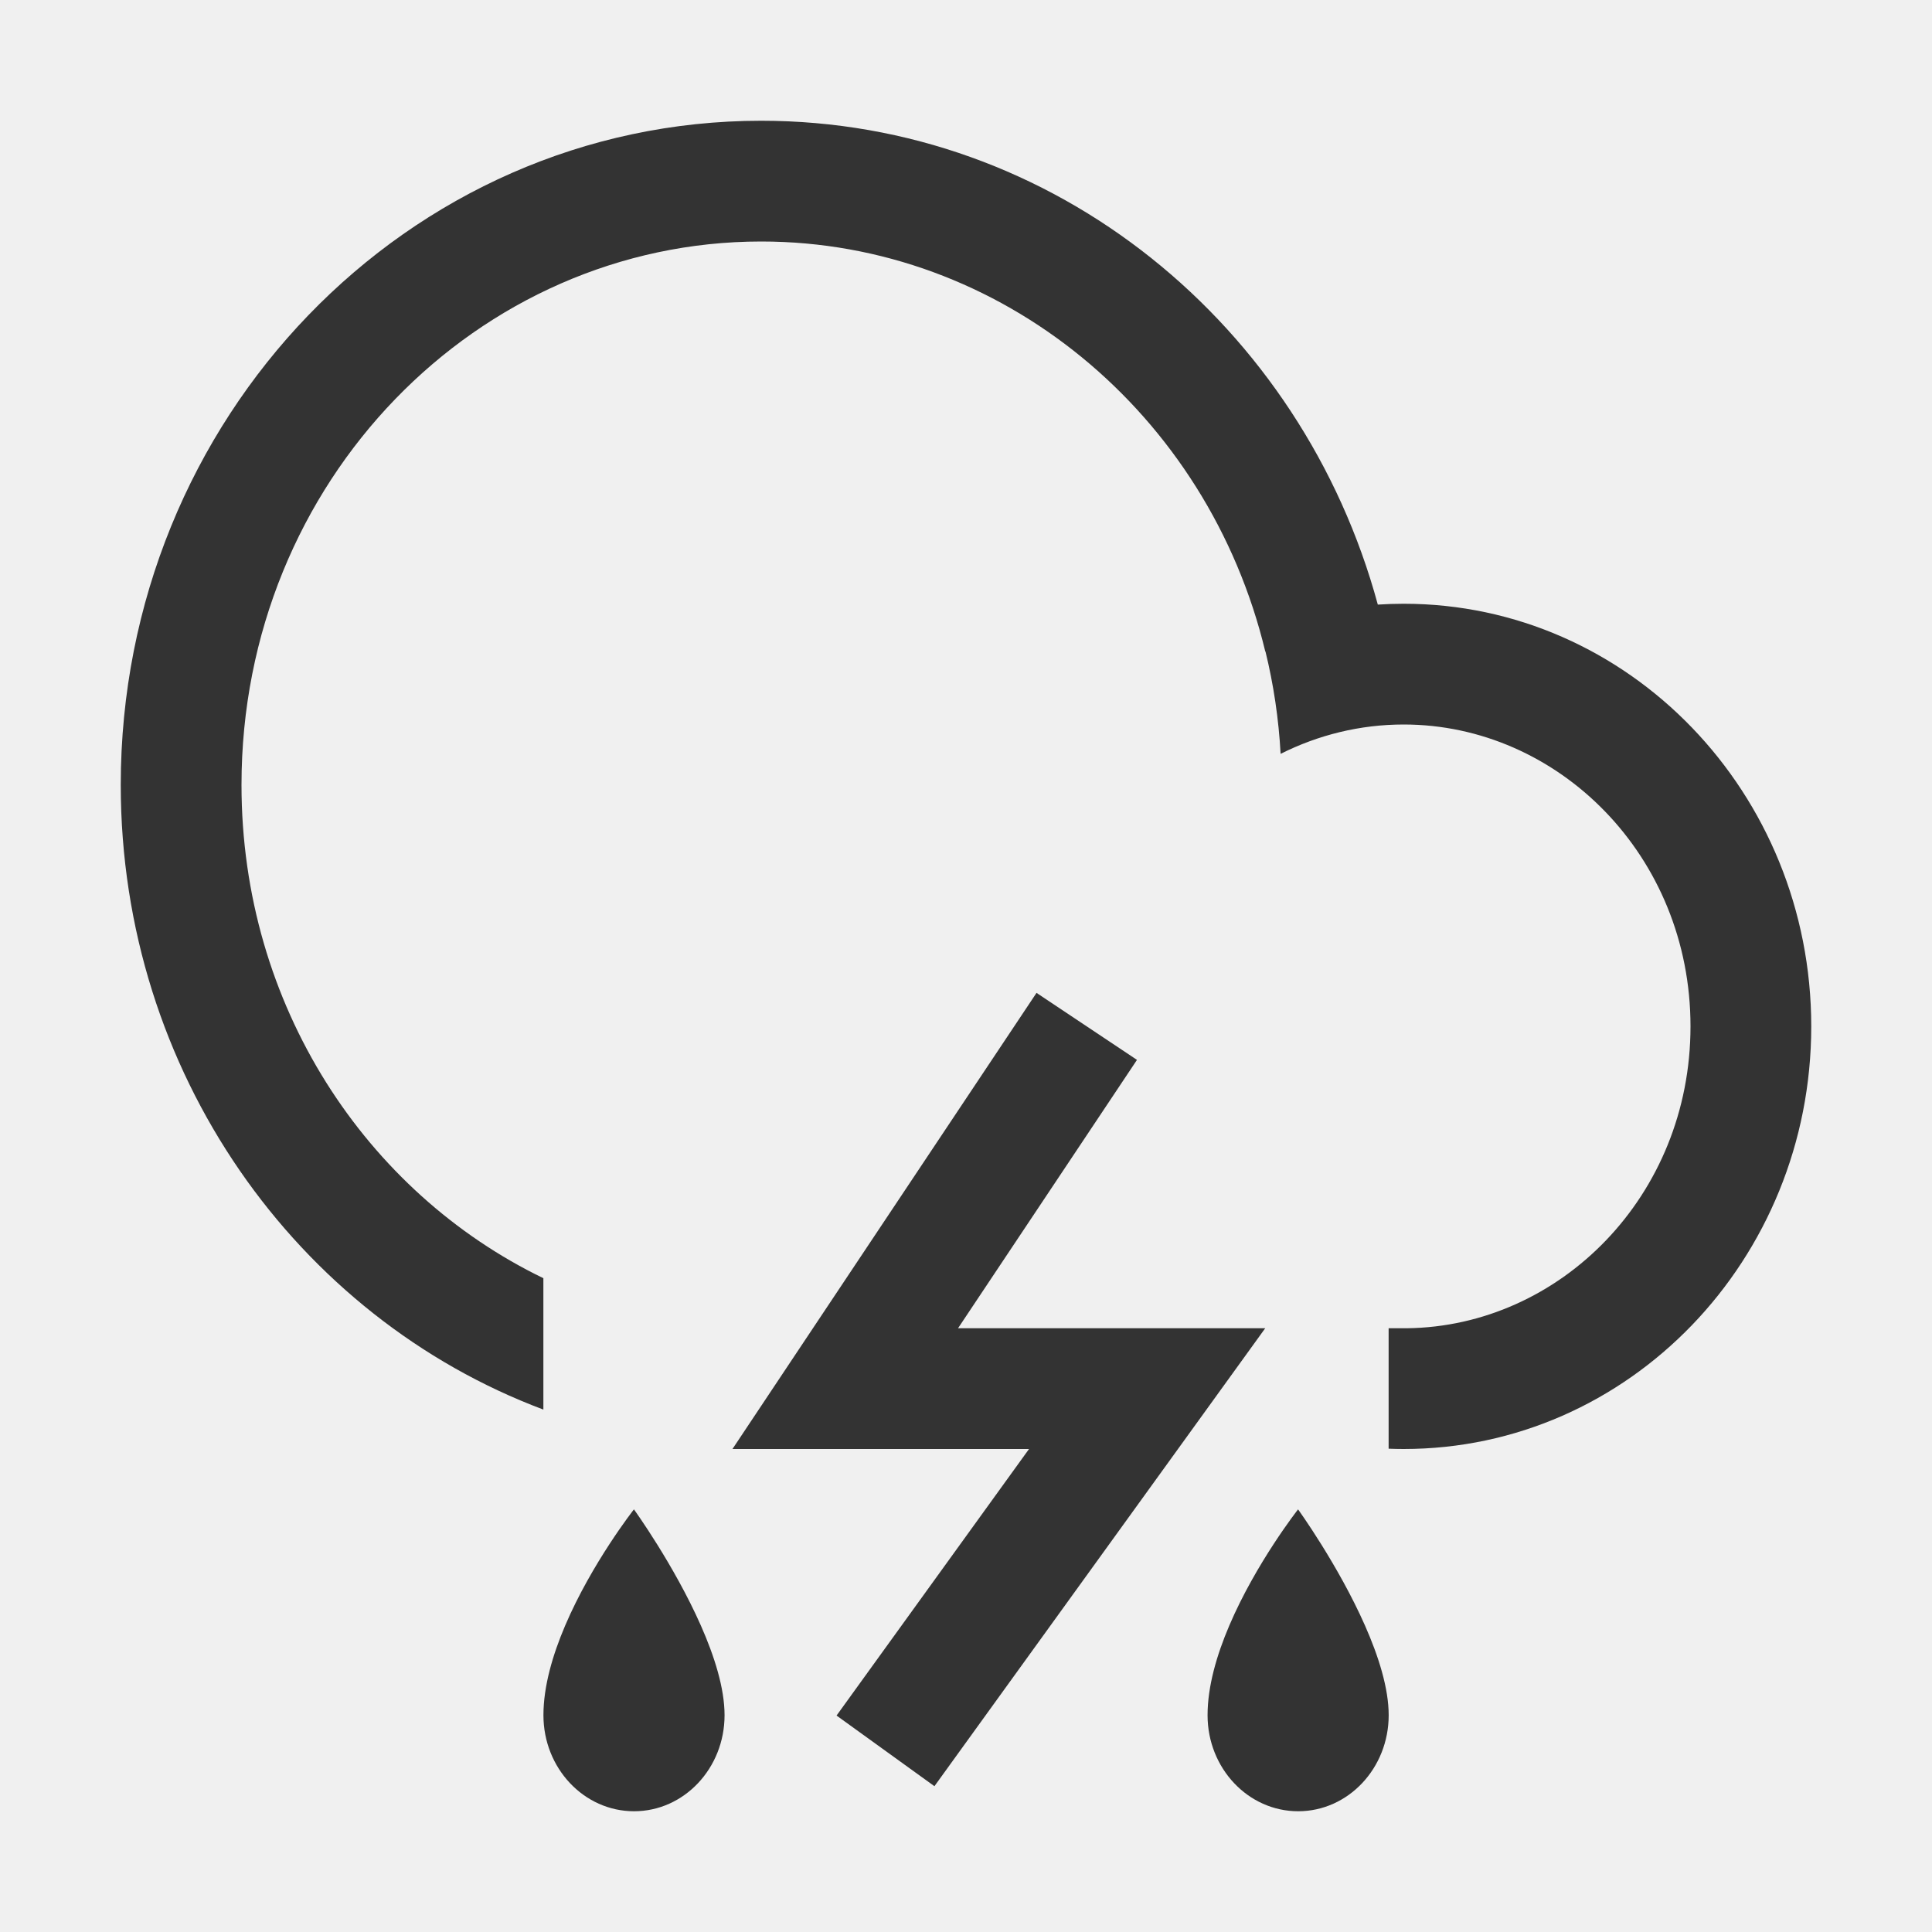
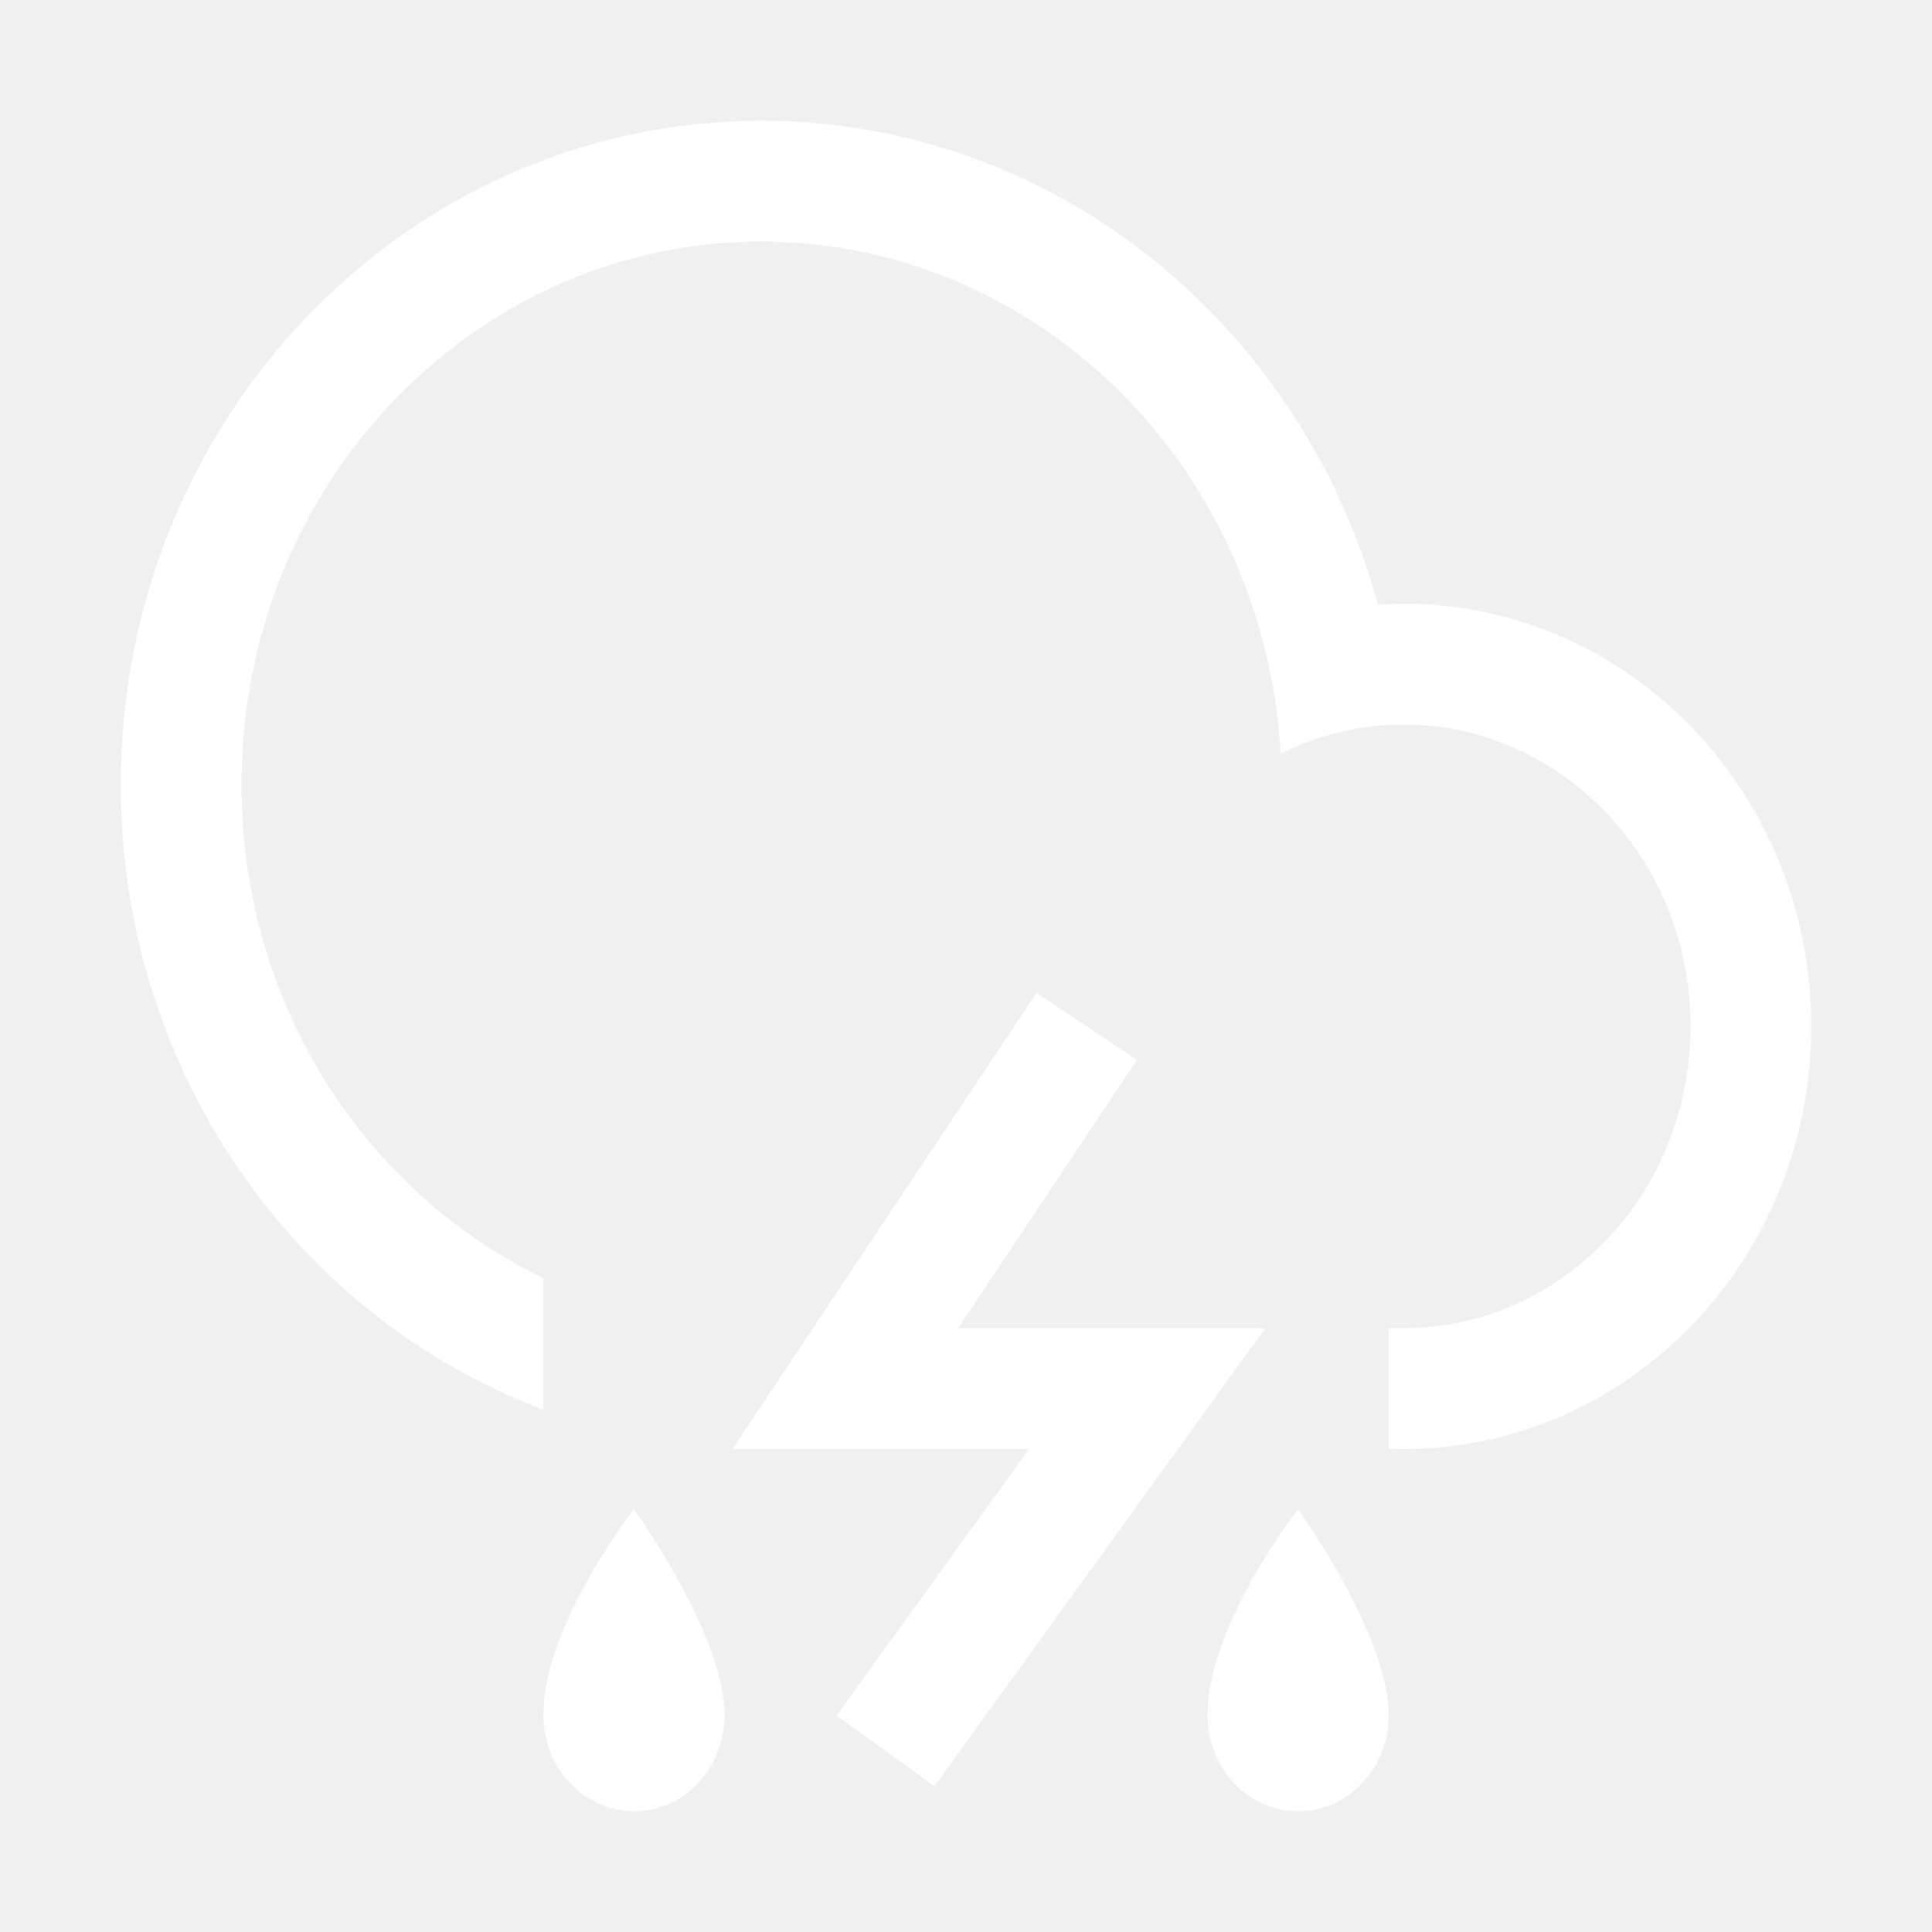
<svg xmlns="http://www.w3.org/2000/svg" width="32" height="32" viewBox="0 0 32 32" fill="none">
-   <path fill-rule="evenodd" clip-rule="evenodd" d="M2 13C2 17.762 4.918 21.816 9 23.347V21.171C6.07 19.753 4 16.662 4 13C4 7.96 7.922 4 12.608 4C16.584 4 20.009 6.85 20.957 10.791L20.96 10.79C21.094 11.337 21.179 11.904 21.211 12.486C21.834 12.173 22.527 12 23.249 12C25.805 12 28 14.17 28 17C28 19.811 25.836 21.97 23.303 22V22H23V23.995C23.083 23.998 23.166 24 23.249 24C26.978 24 30 20.866 30 17C30 13.134 26.978 10 23.249 10C23.105 10 22.963 10.005 22.821 10.014C21.566 5.39 17.469 2 12.608 2C6.749 2 2 6.925 2 13ZM17.168 16.445L13.168 22.445L12.132 24H14H17.044L13.856 28.415L15.477 29.585L19.811 23.585L20.956 22H19H15.868L18.832 17.555L17.168 16.445ZM20.361 26.924C20.153 27.411 20.001 27.931 20.001 28.409C20.001 29.288 20.673 30 21.502 30C22.33 30 23.001 29.288 23.001 28.409C23.001 27.962 22.833 27.432 22.609 26.925C22.164 25.918 21.5 25 21.5 25C21.5 25 20.804 25.886 20.361 26.924ZM9.001 28.409C9.001 27.931 9.153 27.411 9.361 26.924C9.804 25.886 10.5 25 10.5 25C10.5 25 11.164 25.918 11.609 26.925C11.833 27.432 12.001 27.962 12.001 28.409C12.001 29.288 11.33 30 10.502 30C9.673 30 9.001 29.288 9.001 28.409Z" fill="#333333" />
+   <path fill-rule="evenodd" clip-rule="evenodd" d="M2 13C2 17.762 4.918 21.816 9 23.347V21.171C6.07 19.753 4 16.662 4 13C4 7.96 7.922 4 12.608 4C16.584 4 20.009 6.85 20.957 10.791L20.96 10.79C21.094 11.337 21.179 11.904 21.211 12.486C21.834 12.173 22.527 12 23.249 12C25.805 12 28 14.17 28 17C28 19.811 25.836 21.97 23.303 22V22H23V23.995C23.083 23.998 23.166 24 23.249 24C26.978 24 30 20.866 30 17C30 13.134 26.978 10 23.249 10C23.105 10 22.963 10.005 22.821 10.014C21.566 5.39 17.469 2 12.608 2C6.749 2 2 6.925 2 13ZM17.168 16.445L13.168 22.445L12.132 24H14H17.044L13.856 28.415L15.477 29.585L19.811 23.585L20.956 22H19H15.868L18.832 17.555L17.168 16.445ZM20.361 26.924C20.153 27.411 20.001 27.931 20.001 28.409C20.001 29.288 20.673 30 21.502 30C22.33 30 23.001 29.288 23.001 28.409C23.001 27.962 22.833 27.432 22.609 26.925C22.164 25.918 21.5 25 21.5 25C21.5 25 20.804 25.886 20.361 26.924ZM9.001 28.409C9.001 27.931 9.153 27.411 9.361 26.924C9.804 25.886 10.5 25 10.5 25C10.5 25 11.164 25.918 11.609 26.925C11.833 27.432 12.001 27.962 12.001 28.409C12.001 29.288 11.33 30 10.502 30C9.673 30 9.001 29.288 9.001 28.409Z" fill="white" />
</svg>
